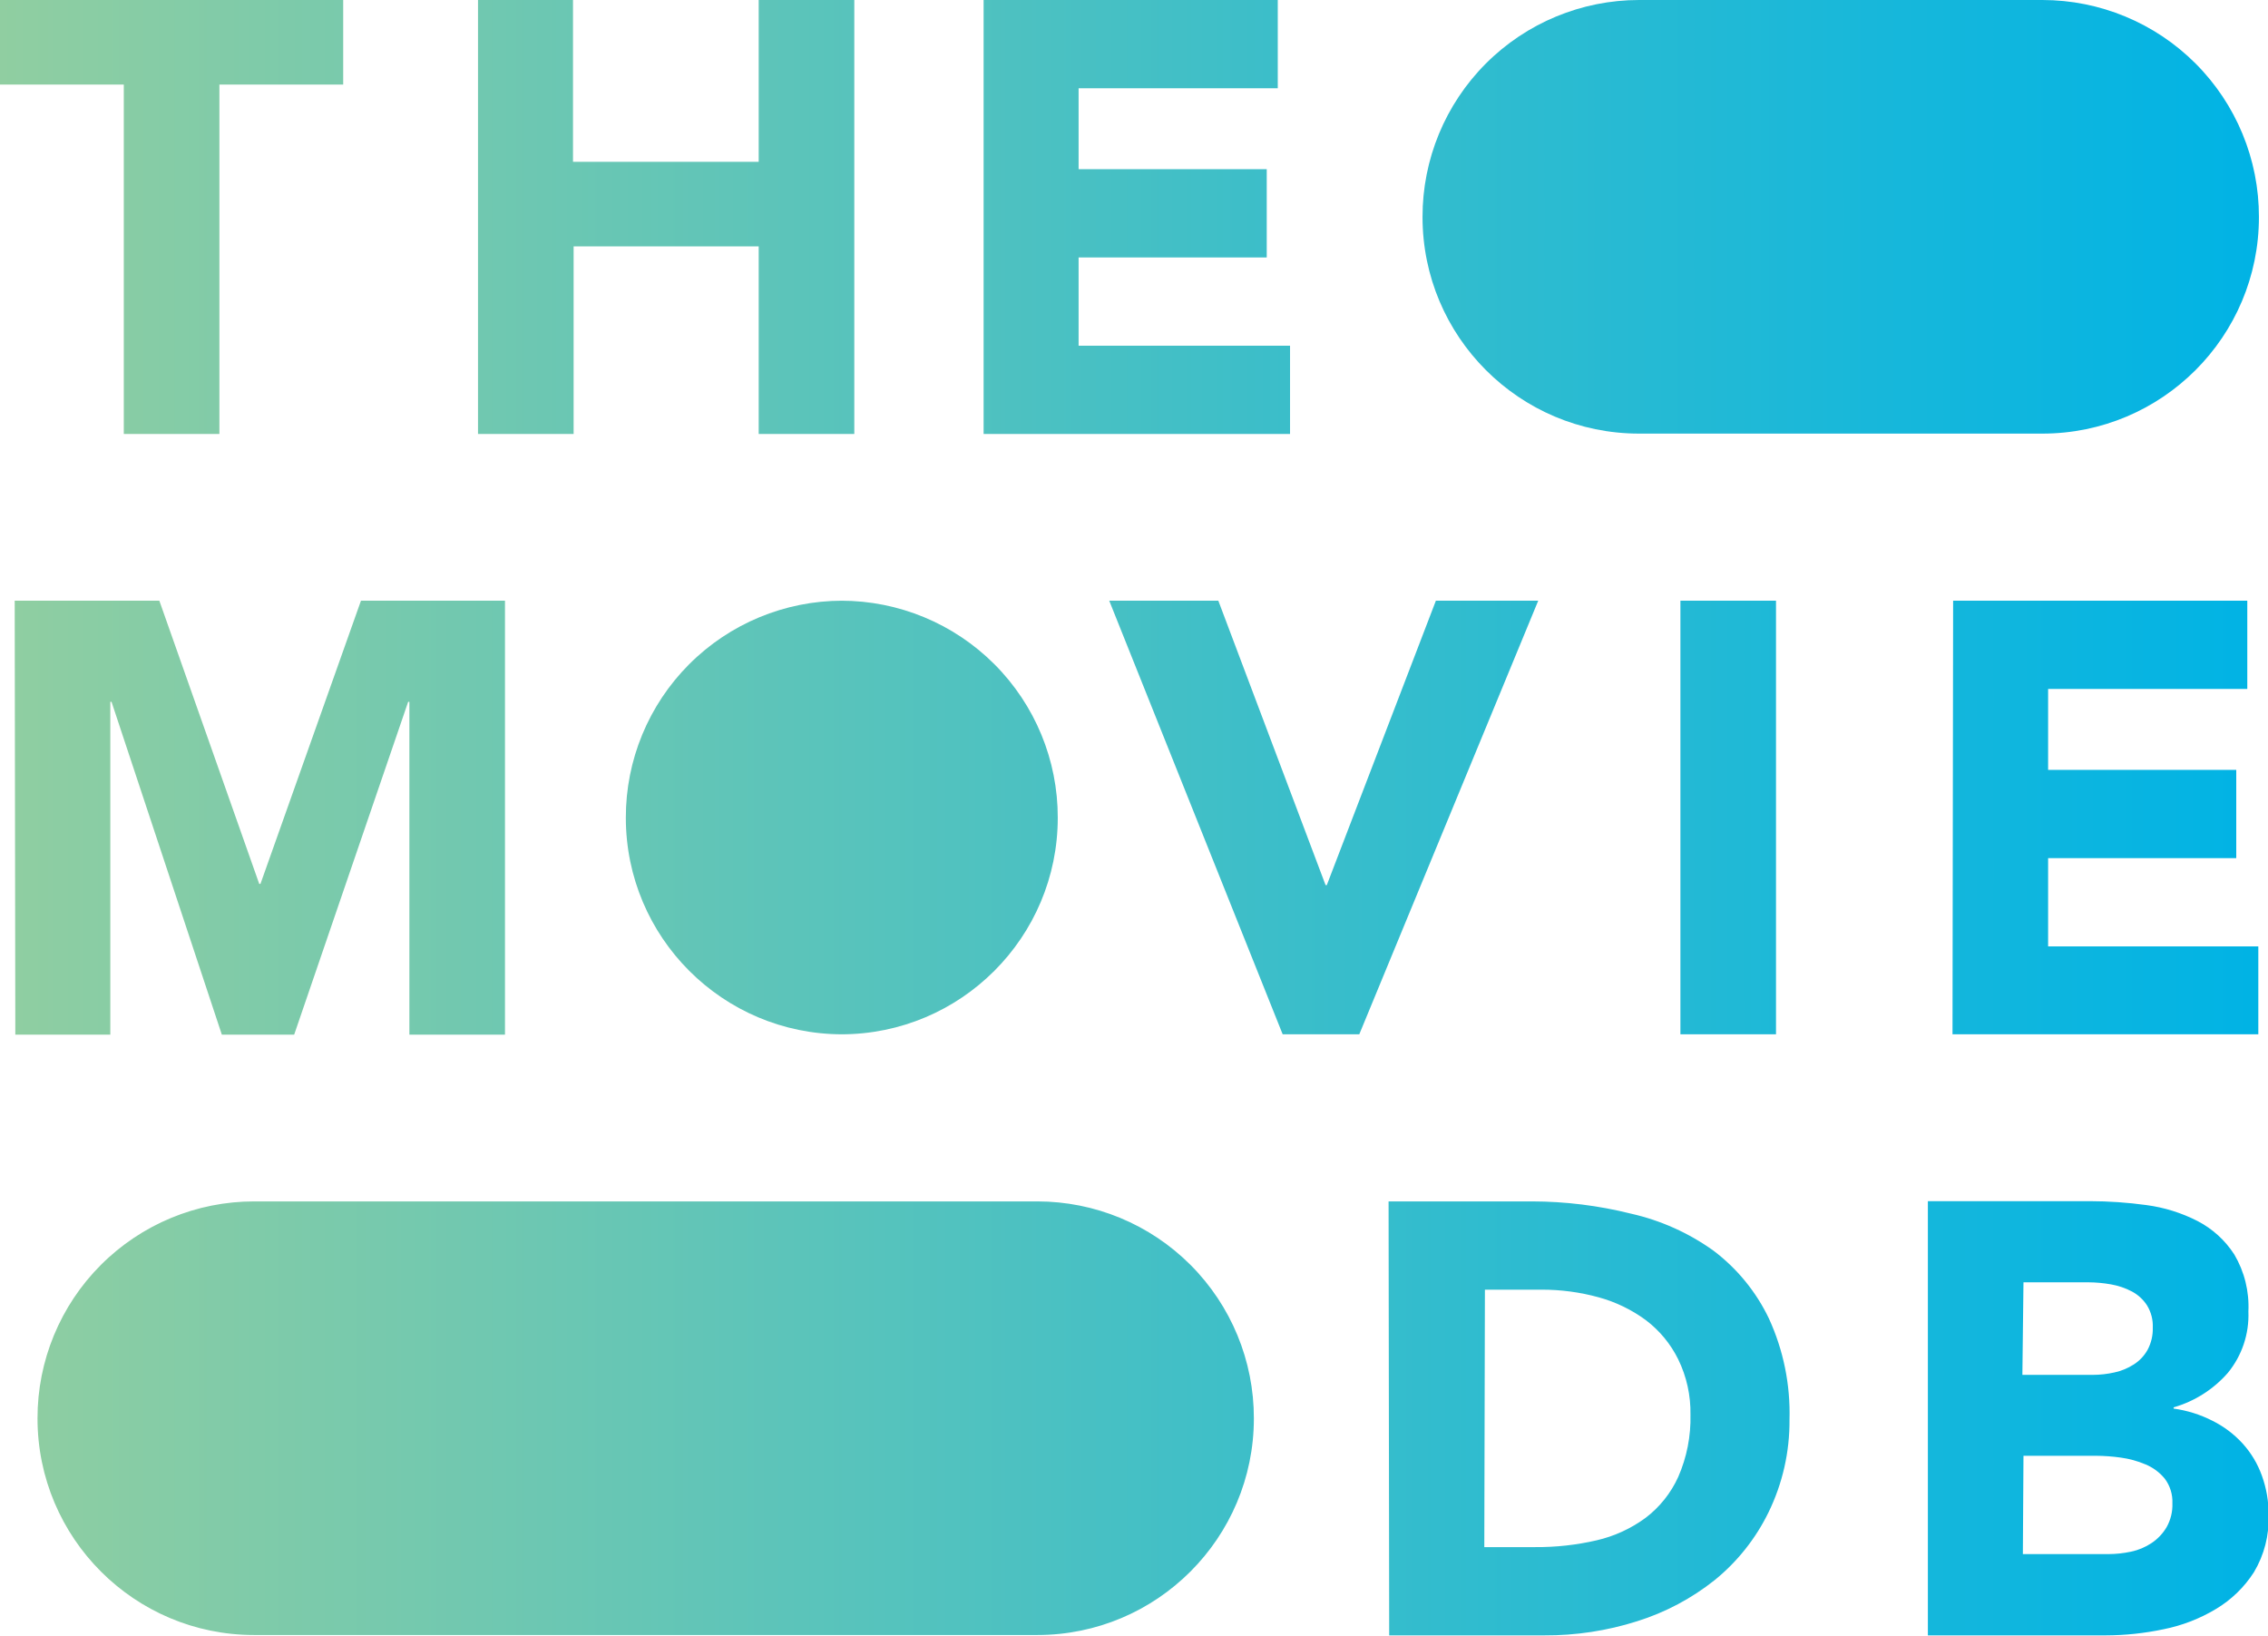
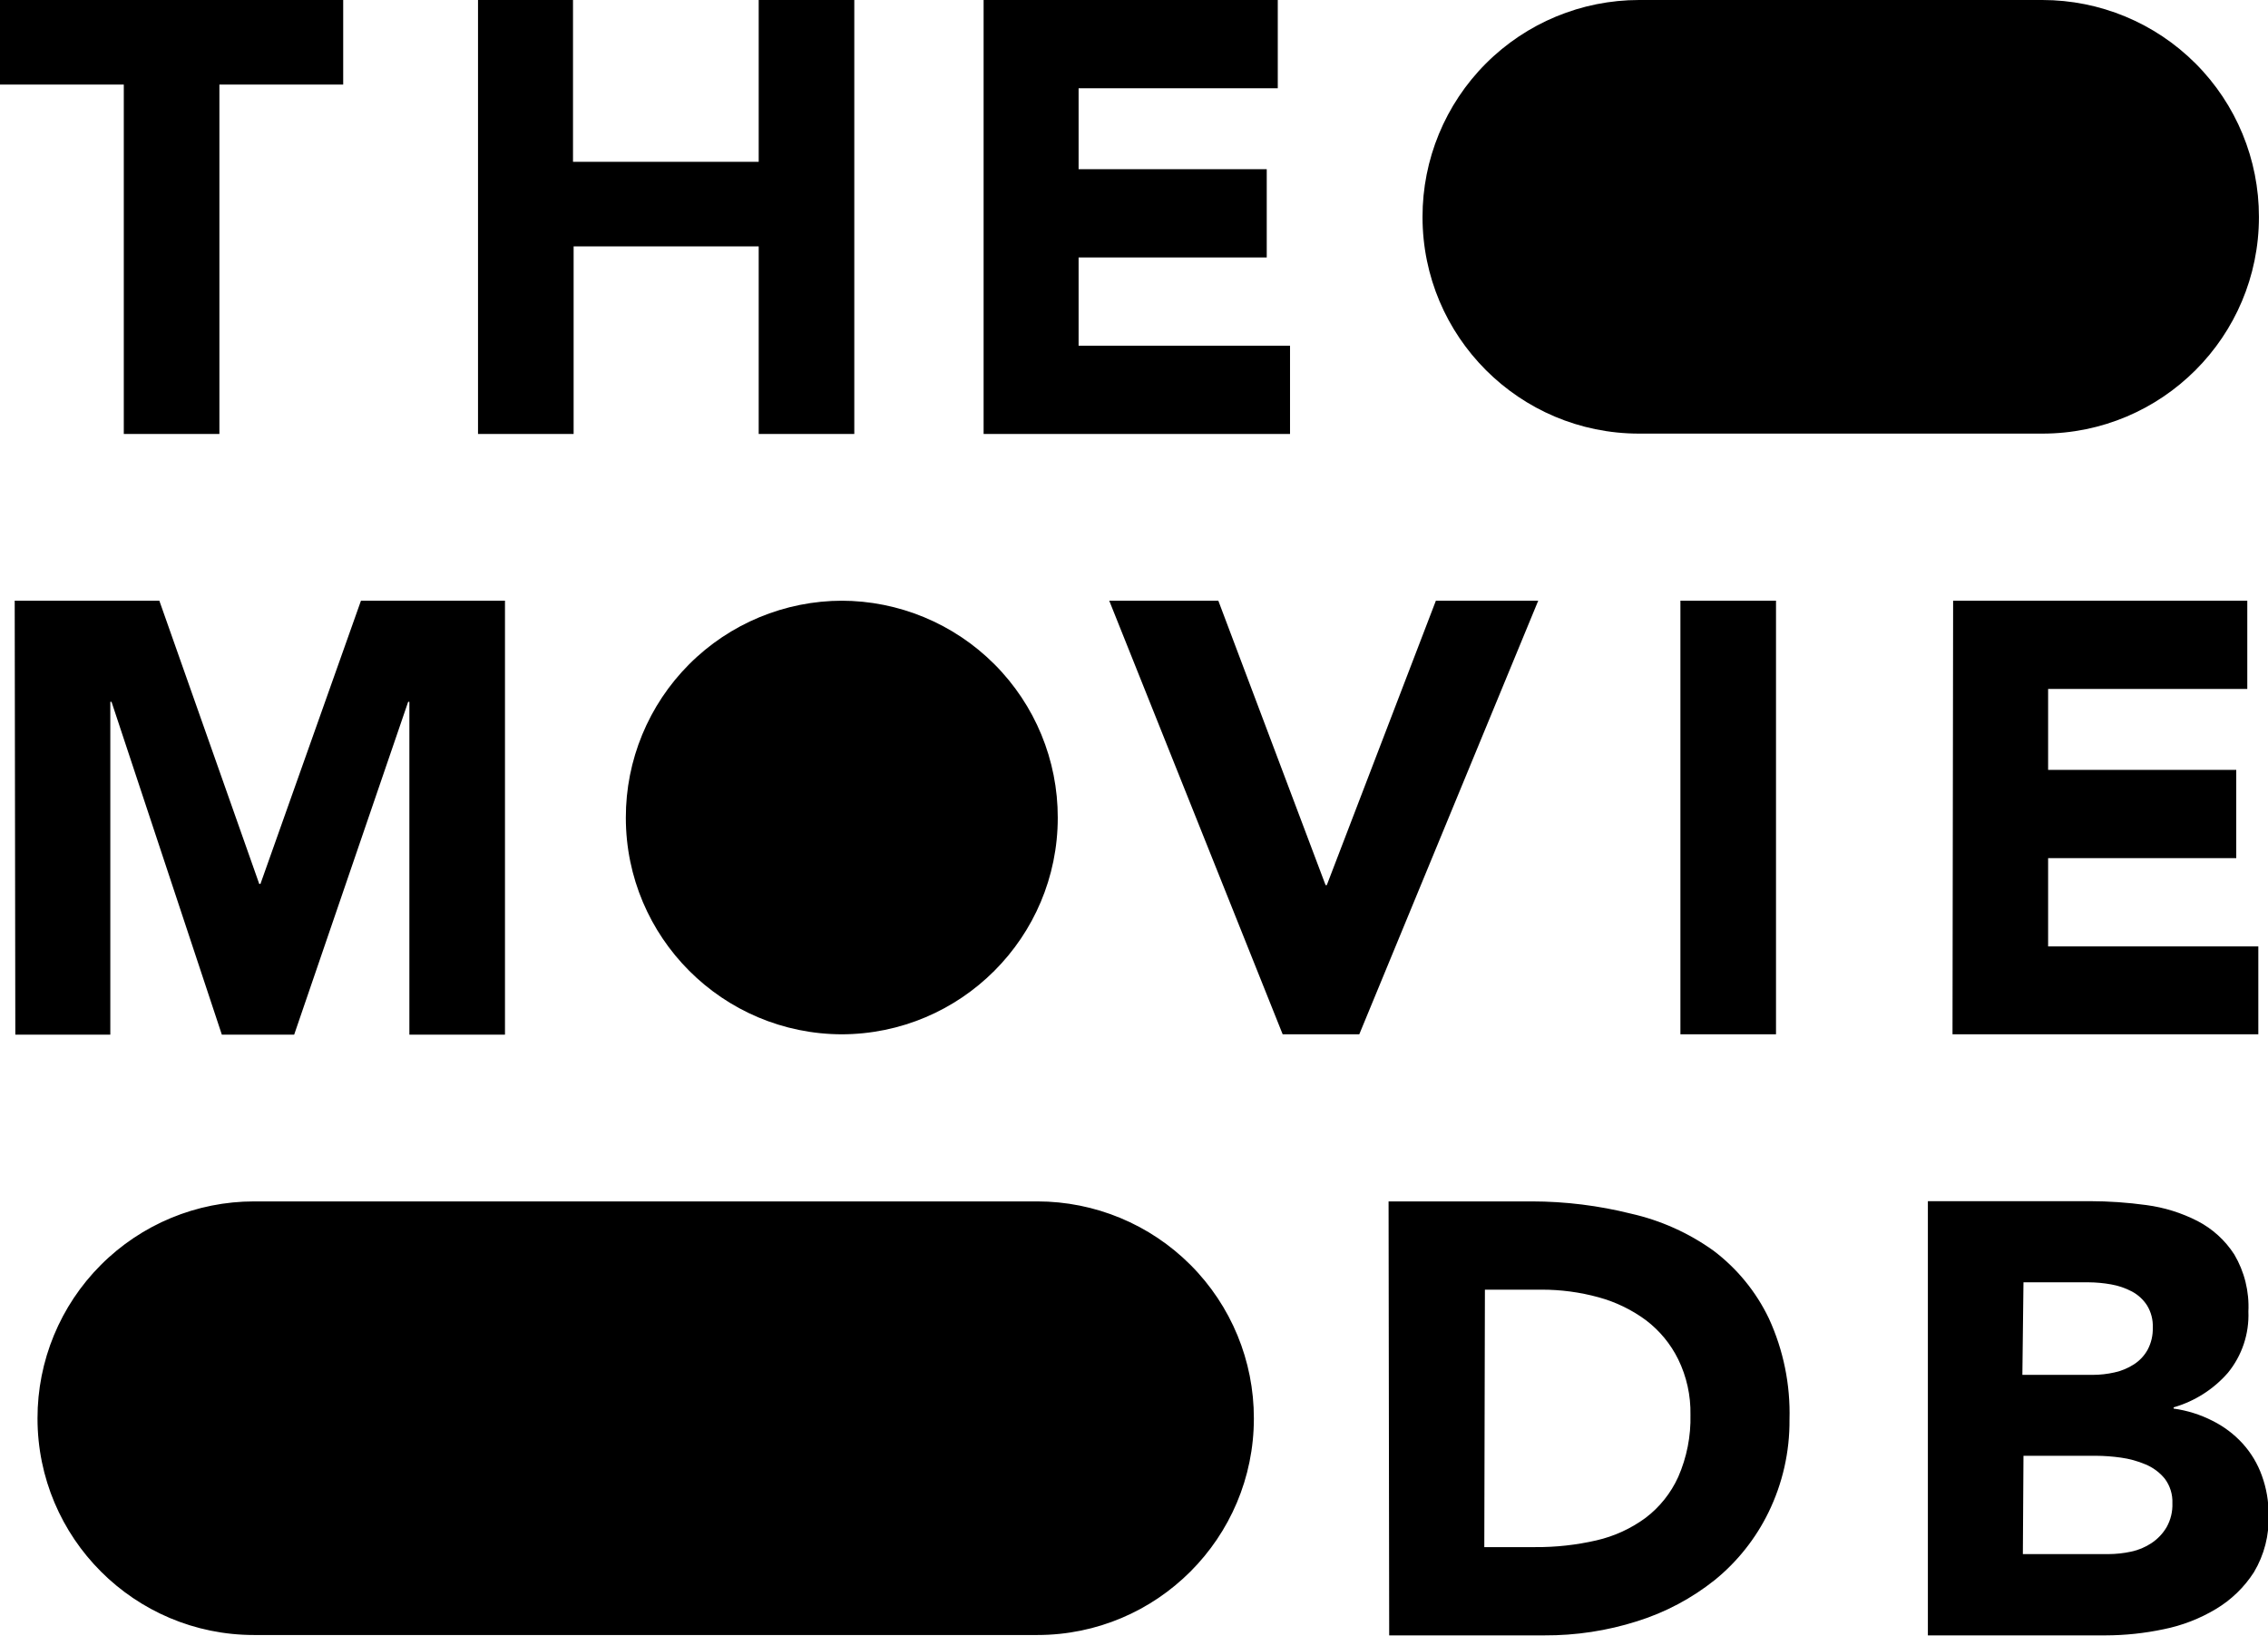
<svg xmlns="http://www.w3.org/2000/svg" viewBox="0 0 185.04 133.4">
  <defs>
-     <style>.cls-1{fill:url(#linear-gradient);}</style>
    <linearGradient id="linear-gradient" y1="66.7" x2="185.04" y2="66.7" gradientUnits="userSpaceOnUse">
      <stop offset="0" stop-color="#90cea1" />
      <stop offset="0.56" stop-color="#3cbec9" />
      <stop offset="1" stop-color="#00b3e5" />
    </linearGradient>
  </defs>
  <g id="Layer_2" data-name="Layer 2">
    <g id="Layer_1-2" data-name="Layer 1">
      <path class="cls-1" d="M51.06,66.7h0A17.67,17.67,0,0,1,68.73,49h-.1A17.67,17.67,0,0,1,86.3,66.7h0A17.67,17.67,0,0,1,68.63,84.37h.1A17.67,17.67,0,0,1,51.06,66.7Zm82.67-31.33h32.9A17.67,17.67,0,0,0,184.3,17.7h0A17.67,17.67,0,0,0,166.63,0h-32.9A17.67,17.67,0,0,0,116.06,17.7h0A17.67,17.67,0,0,0,133.73,35.37Zm-113,98h63.9A17.67,17.67,0,0,0,102.3,115.7h0A17.67,17.67,0,0,0,84.63,98H20.73A17.67,17.67,0,0,0,3.06,115.7h0A17.67,17.67,0,0,0,20.73,133.37Zm83.92-49h6.25L125.5,49h-8.35l-8.9,23.2h-.1L99.4,49H90.5Zm32.45,0h7.8V49h-7.8Zm22.2,0h24.95V77.2H167.1V70h15.35V62.8H167.1V56.2h16.25V49h-24ZM10.1,35.4h7.8V6.9H28V0H0V6.9H10.1ZM39,35.4h7.8V20.1H61.9V35.4h7.8V0H61.9V13.2H46.75V0H39Zm41.25,0h25V28.2H88V21h15.35V13.8H88V7.2h16.25V0h-24Zm-79,49H9V57.25h.1l9,27.15H24l9.3-27.15h.1V84.4h7.8V49H29.45l-8.2,23.1h-.1L13,49H1.2Zm112.09,49H126a24.59,24.59,0,0,0,7.56-1.15,19.52,19.52,0,0,0,6.35-3.37,16.37,16.37,0,0,0,4.37-5.5A16.91,16.91,0,0,0,146,115.8a18.5,18.5,0,0,0-1.68-8.25,15.1,15.1,0,0,0-4.52-5.53A18.55,18.55,0,0,0,133.07,99,33.54,33.54,0,0,0,125,98H113.29Zm7.81-28.2h4.6a17.43,17.43,0,0,1,4.67.62,11.68,11.68,0,0,1,3.88,1.88,9,9,0,0,1,2.62,3.18,9.87,9.87,0,0,1,1,4.52,11.92,11.92,0,0,1-1,5.08,8.69,8.69,0,0,1-2.67,3.34,10.87,10.87,0,0,1-4,1.83,21.57,21.57,0,0,1-5,.55H121.1Zm36.14,28.2h14.5a23.11,23.11,0,0,0,4.73-.5,13.38,13.38,0,0,0,4.27-1.65,9.42,9.42,0,0,0,3.1-3,8.52,8.52,0,0,0,1.2-4.68,9.16,9.16,0,0,0-.55-3.2,7.79,7.79,0,0,0-1.57-2.62,8.38,8.38,0,0,0-2.45-1.85,10,10,0,0,0-3.18-1v-.1a9.28,9.28,0,0,0,4.43-2.82,7.42,7.42,0,0,0,1.67-5,8.34,8.34,0,0,0-1.15-4.65,7.88,7.88,0,0,0-3-2.73,12.9,12.9,0,0,0-4.17-1.3,34.42,34.42,0,0,0-4.63-.32h-13.2Zm7.8-28.8h5.3a10.79,10.79,0,0,1,1.85.17,5.77,5.77,0,0,1,1.7.58,3.33,3.33,0,0,1,1.23,1.13,3.22,3.22,0,0,1,.47,1.82,3.63,3.63,0,0,1-.42,1.8,3.34,3.34,0,0,1-1.13,1.2,4.78,4.78,0,0,1-1.57.65,8.16,8.16,0,0,1-1.78.2H165Zm0,14.15h5.9a15.12,15.12,0,0,1,2.05.15,7.83,7.83,0,0,1,2,.55,4,4,0,0,1,1.58,1.17,3.13,3.13,0,0,1,.62,2,3.71,3.71,0,0,1-.47,1.95,4,4,0,0,1-1.23,1.3,4.78,4.78,0,0,1-1.67.7,8.91,8.91,0,0,1-1.83.2h-7Z" />
    </g>
  </g>
</svg>
